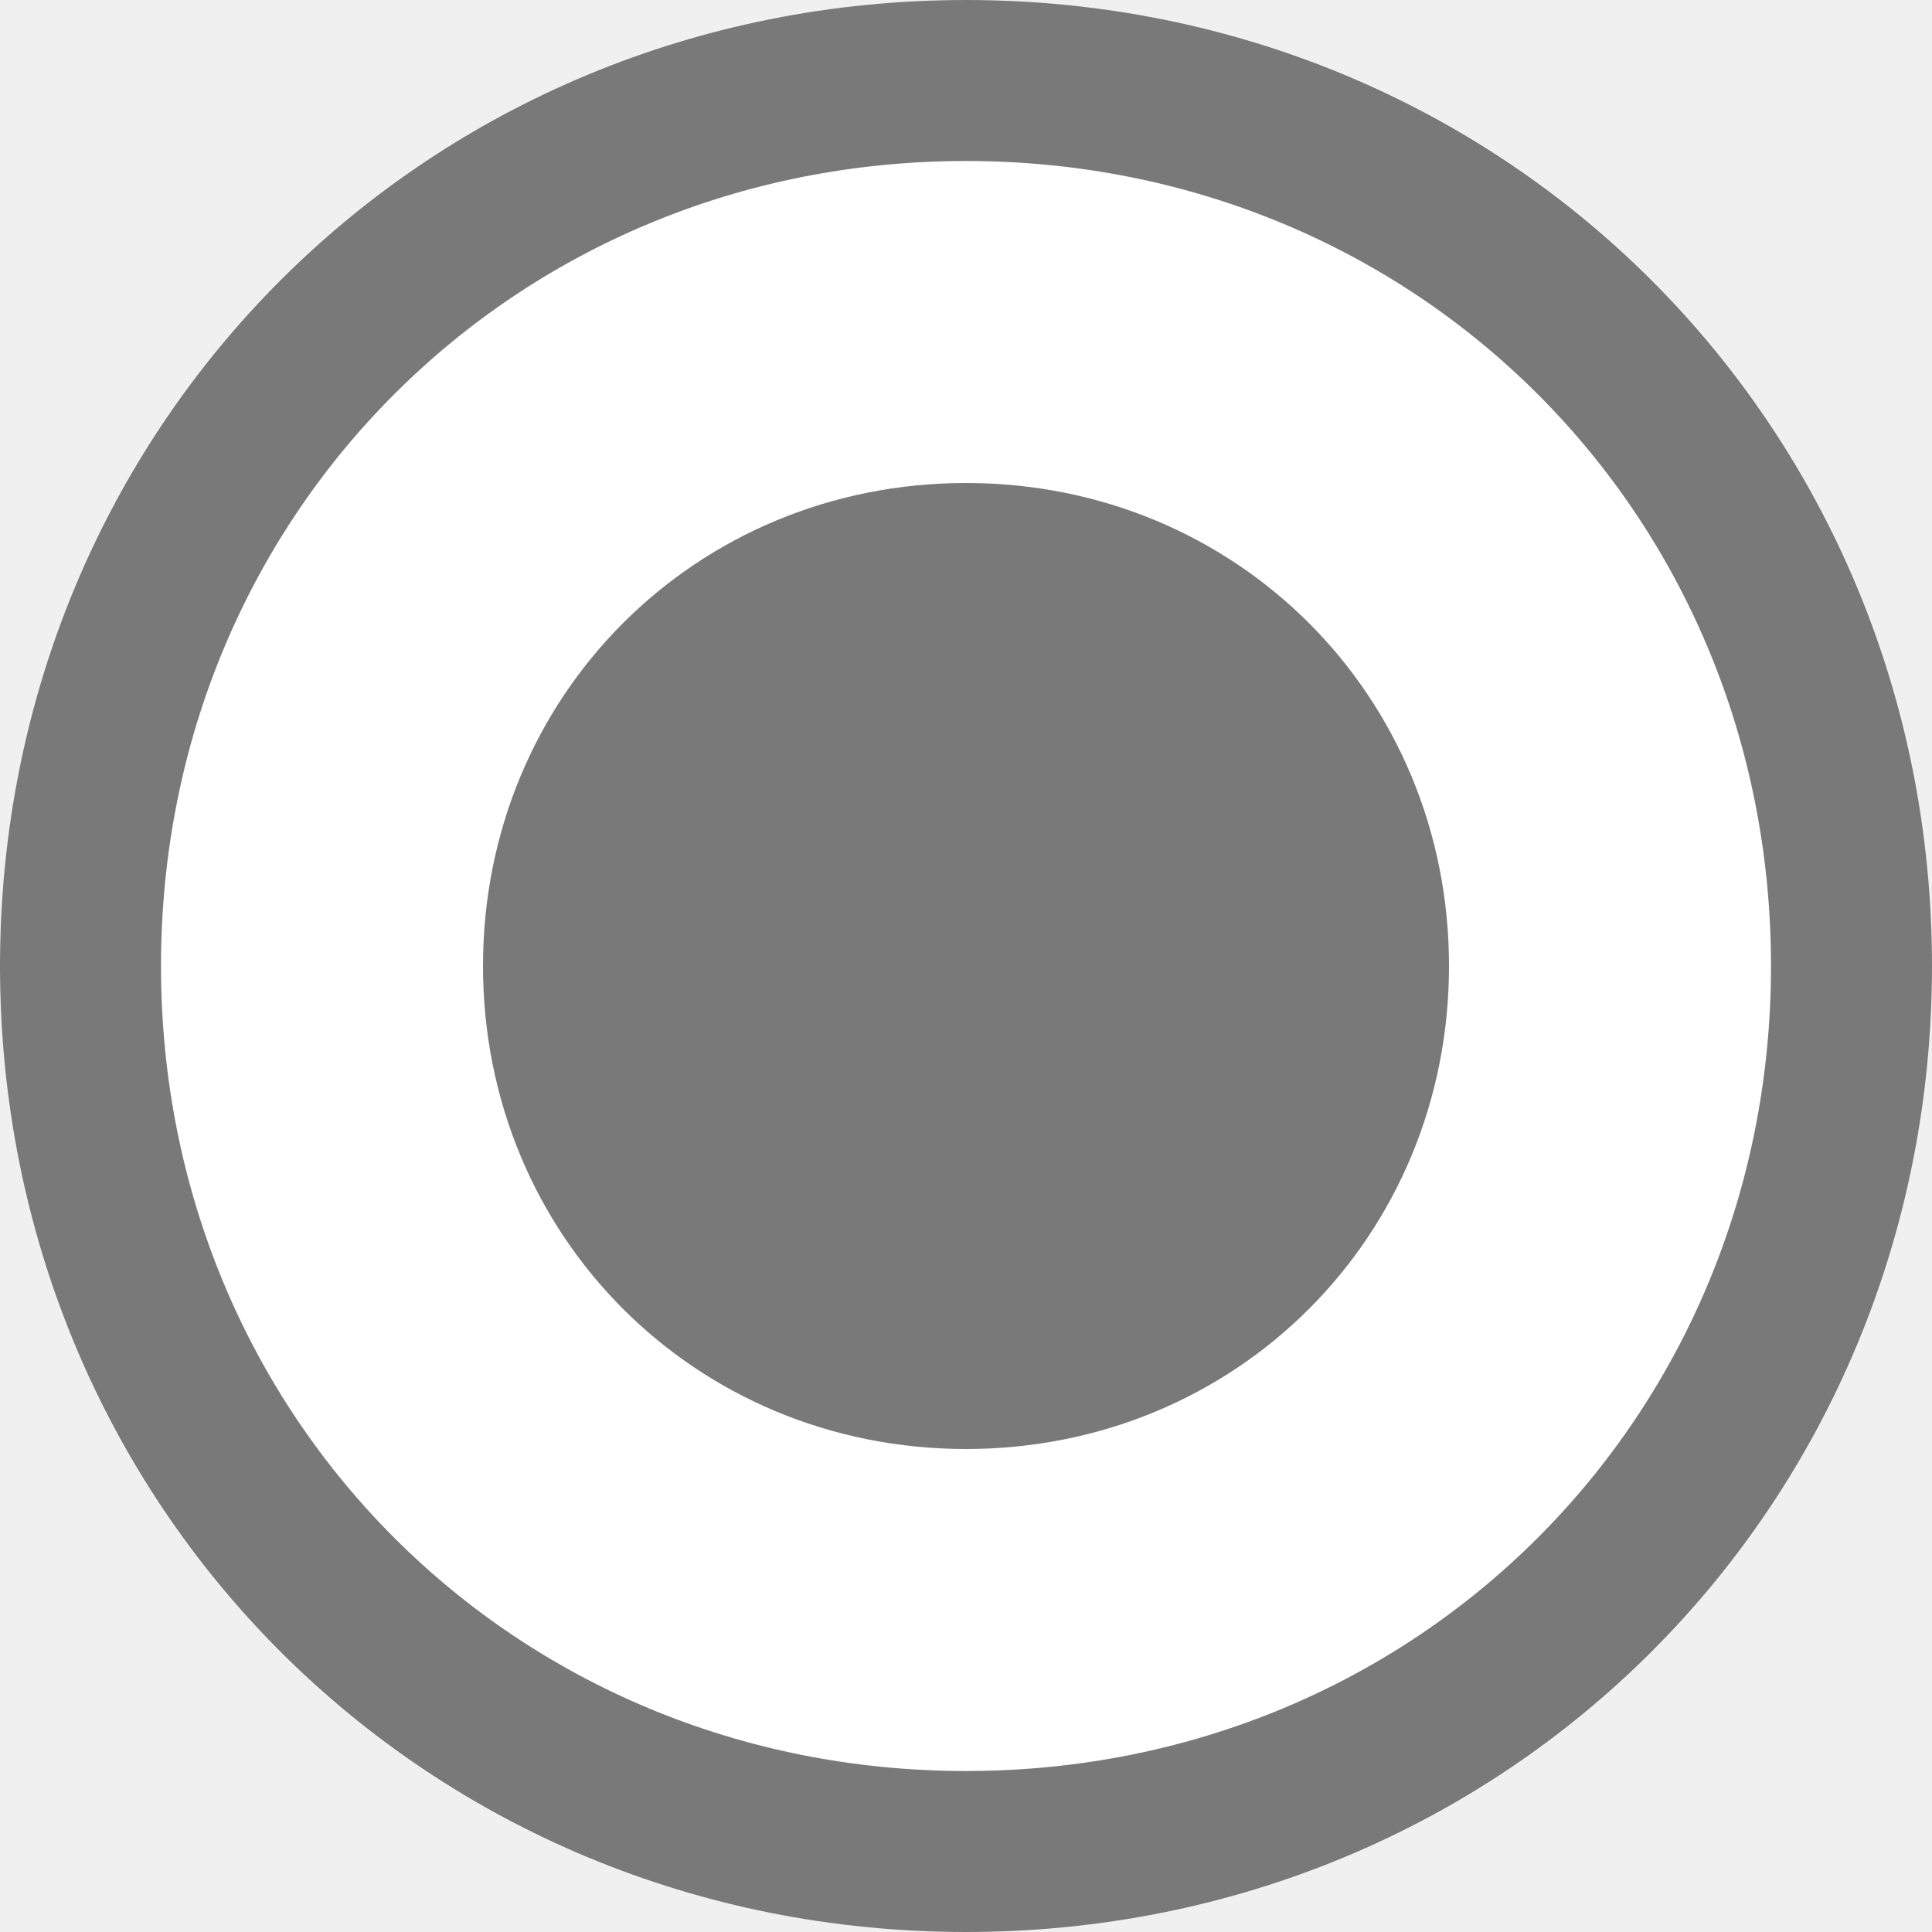
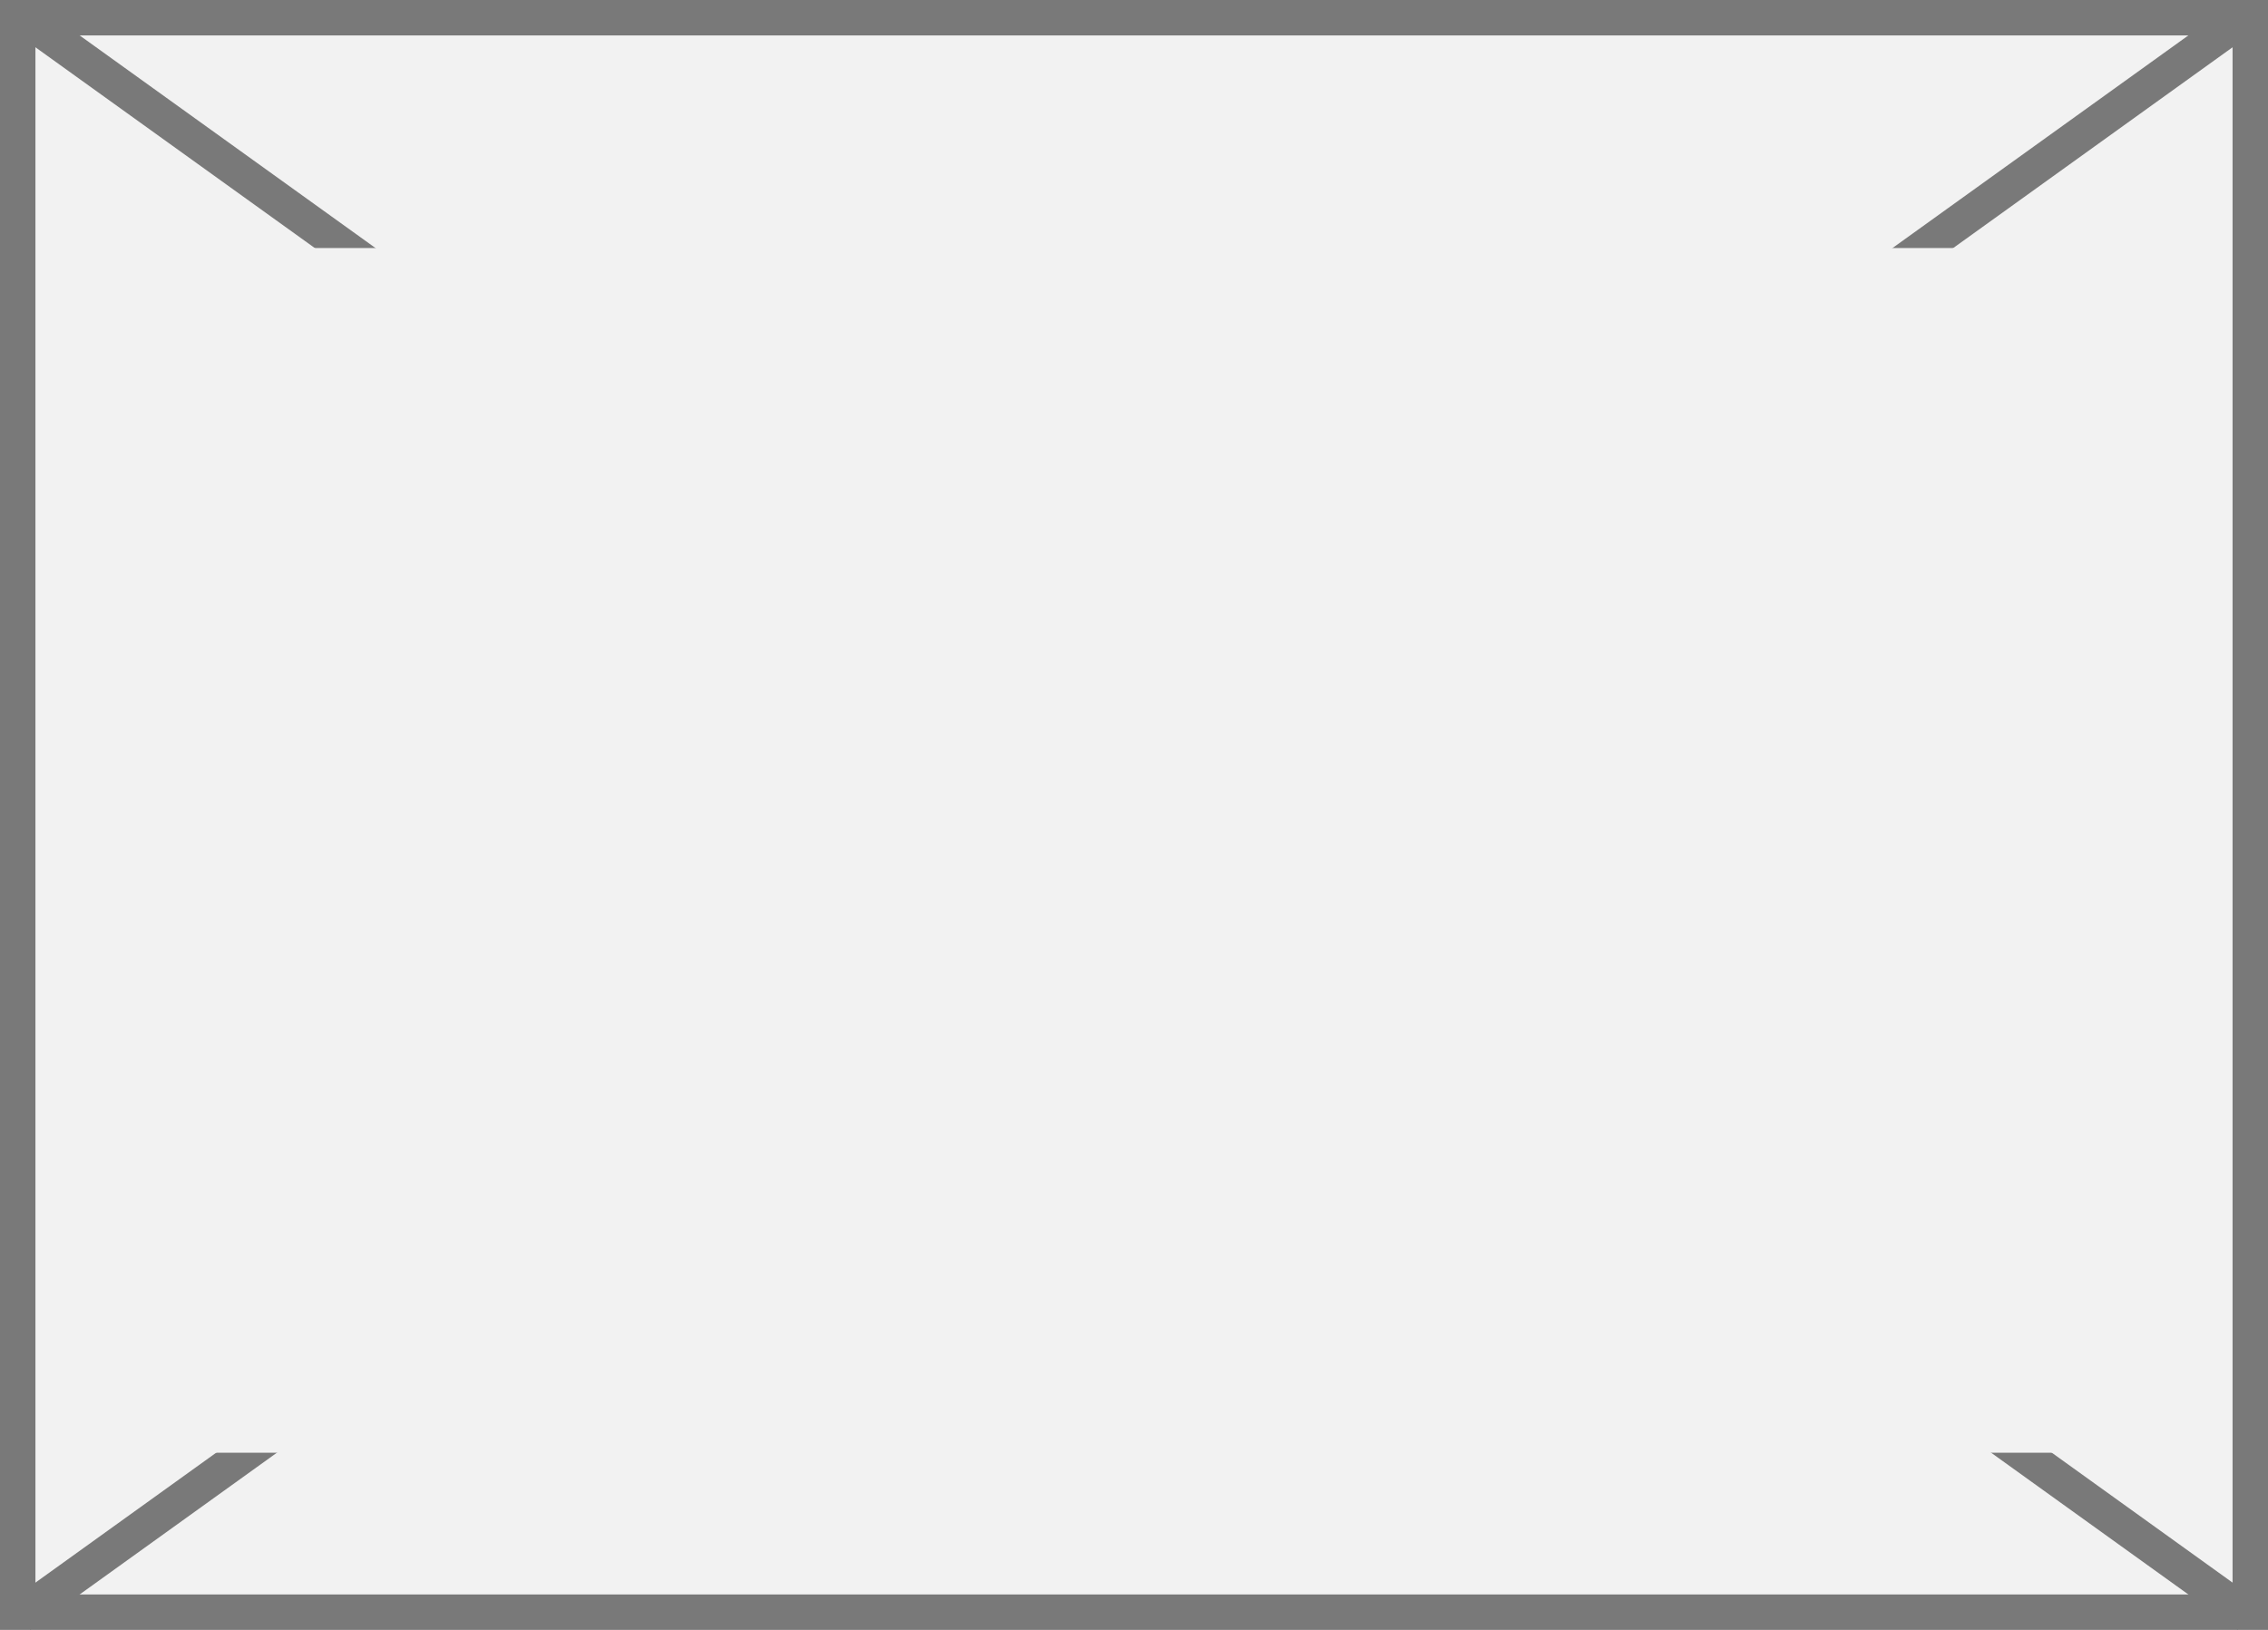
- <svg xmlns="http://www.w3.org/2000/svg" version="1.1" width="12px" height="12px">
+ <svg xmlns="http://www.w3.org/2000/svg" version="1.1" width="64px" height="46px">
  <defs>
    <pattern id="BGPattern" patternUnits="userSpaceOnUse" alignment="0 0" imageRepeat="None" />
+     <mask fill="white" id="Clip49">
+       <path d="M 0 46  L 0 0  L 64 0  L 64 46  L 0 46  Z " fill-rule="evenodd" />
+     </mask>
+     <mask fill="white" id="Clip50">
+       <path d="M 1 7  L 65 7  L 65 41  L 1 41  Z M 0 0  L 64 0  L 64 46  L 0 46  Z " fill-rule="evenodd" />
+     </mask>
  </defs>
-   <g transform="matrix(1 0 0 1 -840 -1961 )">
-     <path d="M 6 0  C 9.36 0  12 2.64  12 6  C 12 9.36  9.36 12  6 12  C 2.64 12  0 9.36  0 6  C 0 2.64  2.64 0  6 0  Z " fill-rule="nonzero" fill="rgba(255, 255, 255, 1)" stroke="none" transform="matrix(1 0 0 1 840 1961 )" class="fill" />
-     <path d="M 6 0.5  C 9.08 0.5  11.5 2.92  11.5 6  C 11.5 9.08  9.08 11.5  6 11.5  C 2.92 11.5  0.5 9.08  0.5 6  C 0.5 2.92  2.92 0.5  6 0.5  Z " stroke-width="1" stroke-dasharray="0" stroke="rgba(121, 121, 121, 1)" fill="none" transform="matrix(1 0 0 1 840 1961 )" class="stroke" stroke-dashoffset="0.5" />
-     <path d="M 6 9  C 4.32 9  3 7.68  3 6  C 3 4.32  4.32 3  6 3  C 7.68 3  9 4.32  9 6  C 9 7.68  7.68 9  6 9  " fill-rule="nonzero" fill="rgba(121, 121, 121, 1)" stroke="none" transform="matrix(1 0 0 1 840 1961 )" class="stroke btn_check" />
+   <g transform="matrix(1 0 0 1 -92 -1316 )">
+     <path d="M 0 46  L 0 0  L 64 0  L 64 46  L 0 46  Z " fill-rule="nonzero" fill="rgba(242, 242, 242, 1)" stroke="none" transform="matrix(1 0 0 1 92 1316 )" class="fill" />
+     <path d="M 0 46  L 0 0  L 64 0  L 64 46  L 0 46  Z " stroke-width="2" stroke-dasharray="0" stroke="rgba(121, 121, 121, 1)" fill="none" transform="matrix(1 0 0 1 92 1316 )" class="stroke" mask="url(#Clip49)" />
+     <path d="M 63.435 0.406  L 0.565 45.594  M 0.565 0.406  L 63.435 45.594  " stroke-width="1" stroke-dasharray="0" stroke="rgba(121, 121, 121, 1)" fill="none" transform="matrix(1 0 0 1 92 1316 )" class="stroke" mask="url(#Clip50)" />
  </g>
</svg>
